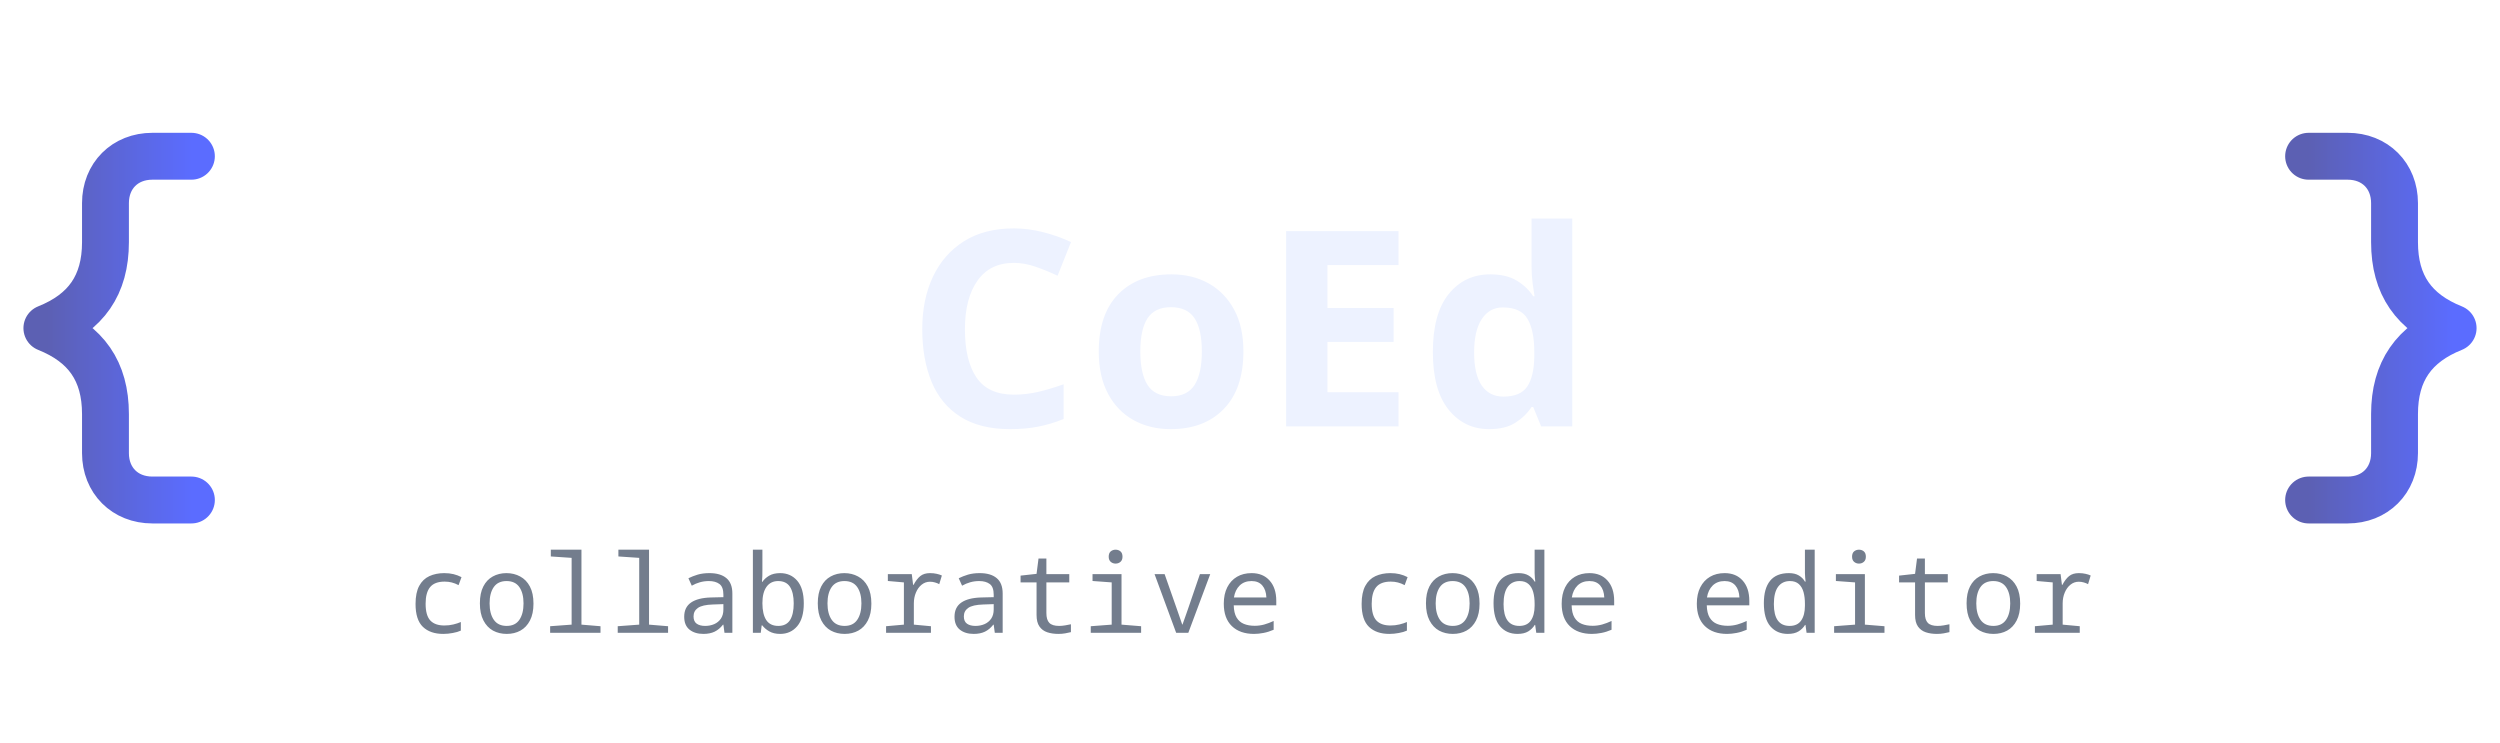
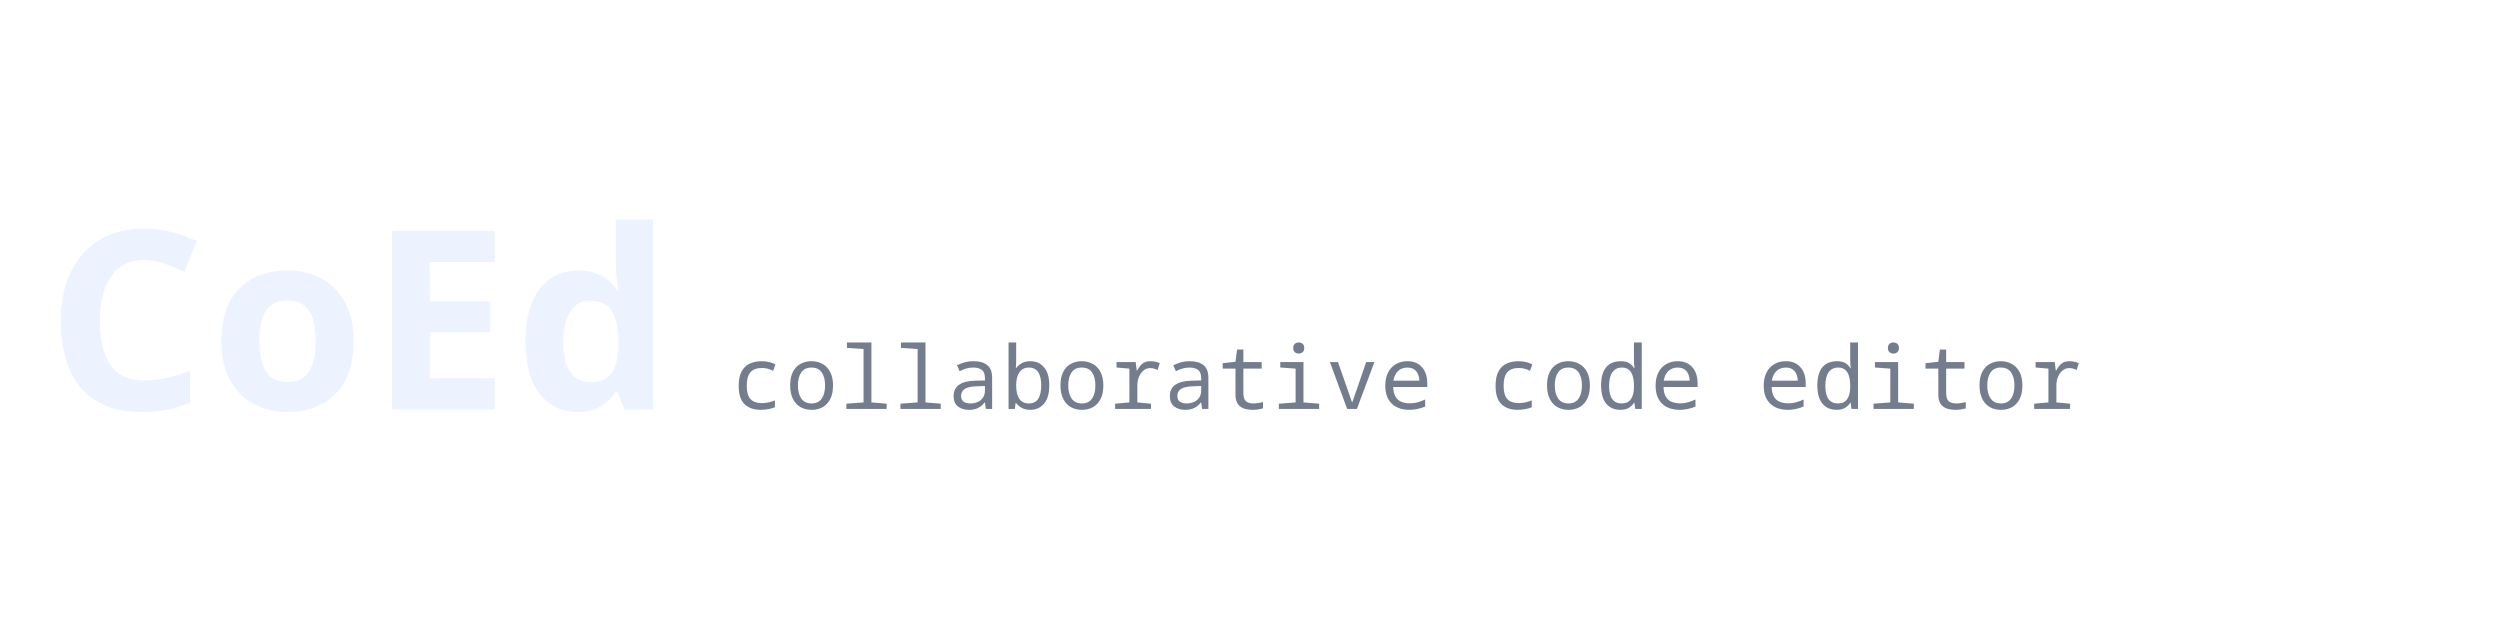
- <svg xmlns="http://www.w3.org/2000/svg" viewBox="0 0 640 190" role="img" aria-labelledby="coedLogoTitle coedLogoDesc">
+ <svg xmlns="http://www.w3.org/2000/svg" viewBox="0 0 800 200" role="img" aria-labelledby="coedLogoTitle coedLogoDesc">
  <defs>
    <linearGradient id="coedBraceGradient" x1="0%" y1="0%" x2="100%" y2="0%">
      <stop offset="0%" stop-color="#5c60b3" />
      <stop offset="100%" stop-color="#5b6cff" />
    </linearGradient>
  </defs>
-   <g fill="none" stroke="url(#coedBraceGradient)" stroke-linecap="round" stroke-linejoin="round" stroke-width="12">
-     <path d="M49 40H39c-7 0-12 5-12 12v10c0 11-5 18-15 22 10 4 15 11 15 22v10c0 7 5 12 12 12h10" />
-     <path d="M591 40h10c7 0 12 5 12 12v10c0 11 5 18 15 22-10 4-15 11-15 22v10c0 7-5 12-12 12h-10" />
-   </g>
-   <text x="320" y="82" fill="#edf2ff" font-family="'Noto Sans', 'DejaVu Sans', sans-serif" font-size="70" font-weight="700" letter-spacing="1.5" text-anchor="middle" dominant-baseline="central">
+   <text x="115" y="100" fill="#edf2ff" font-family="'Noto Sans', 'DejaVu Sans', sans-serif" font-size="80" font-weight="700" letter-spacing="1.5" text-anchor="middle" dominant-baseline="central">
    CoEd
  </text>
-   <text x="320" y="162" fill="#737d8d" font-family="'Noto Sans Mono', 'DejaVu Sans Mono', monospace" font-size="28" letter-spacing="0.5" text-anchor="middle">
+   <text x="450" y="120" fill="#737d8d" font-family="'Noto Sans Mono', 'DejaVu Sans Mono', monospace" font-size="28" letter-spacing="0.5" text-anchor="middle" dominant-baseline="central">
    collaborative code editor
  </text>
</svg>
